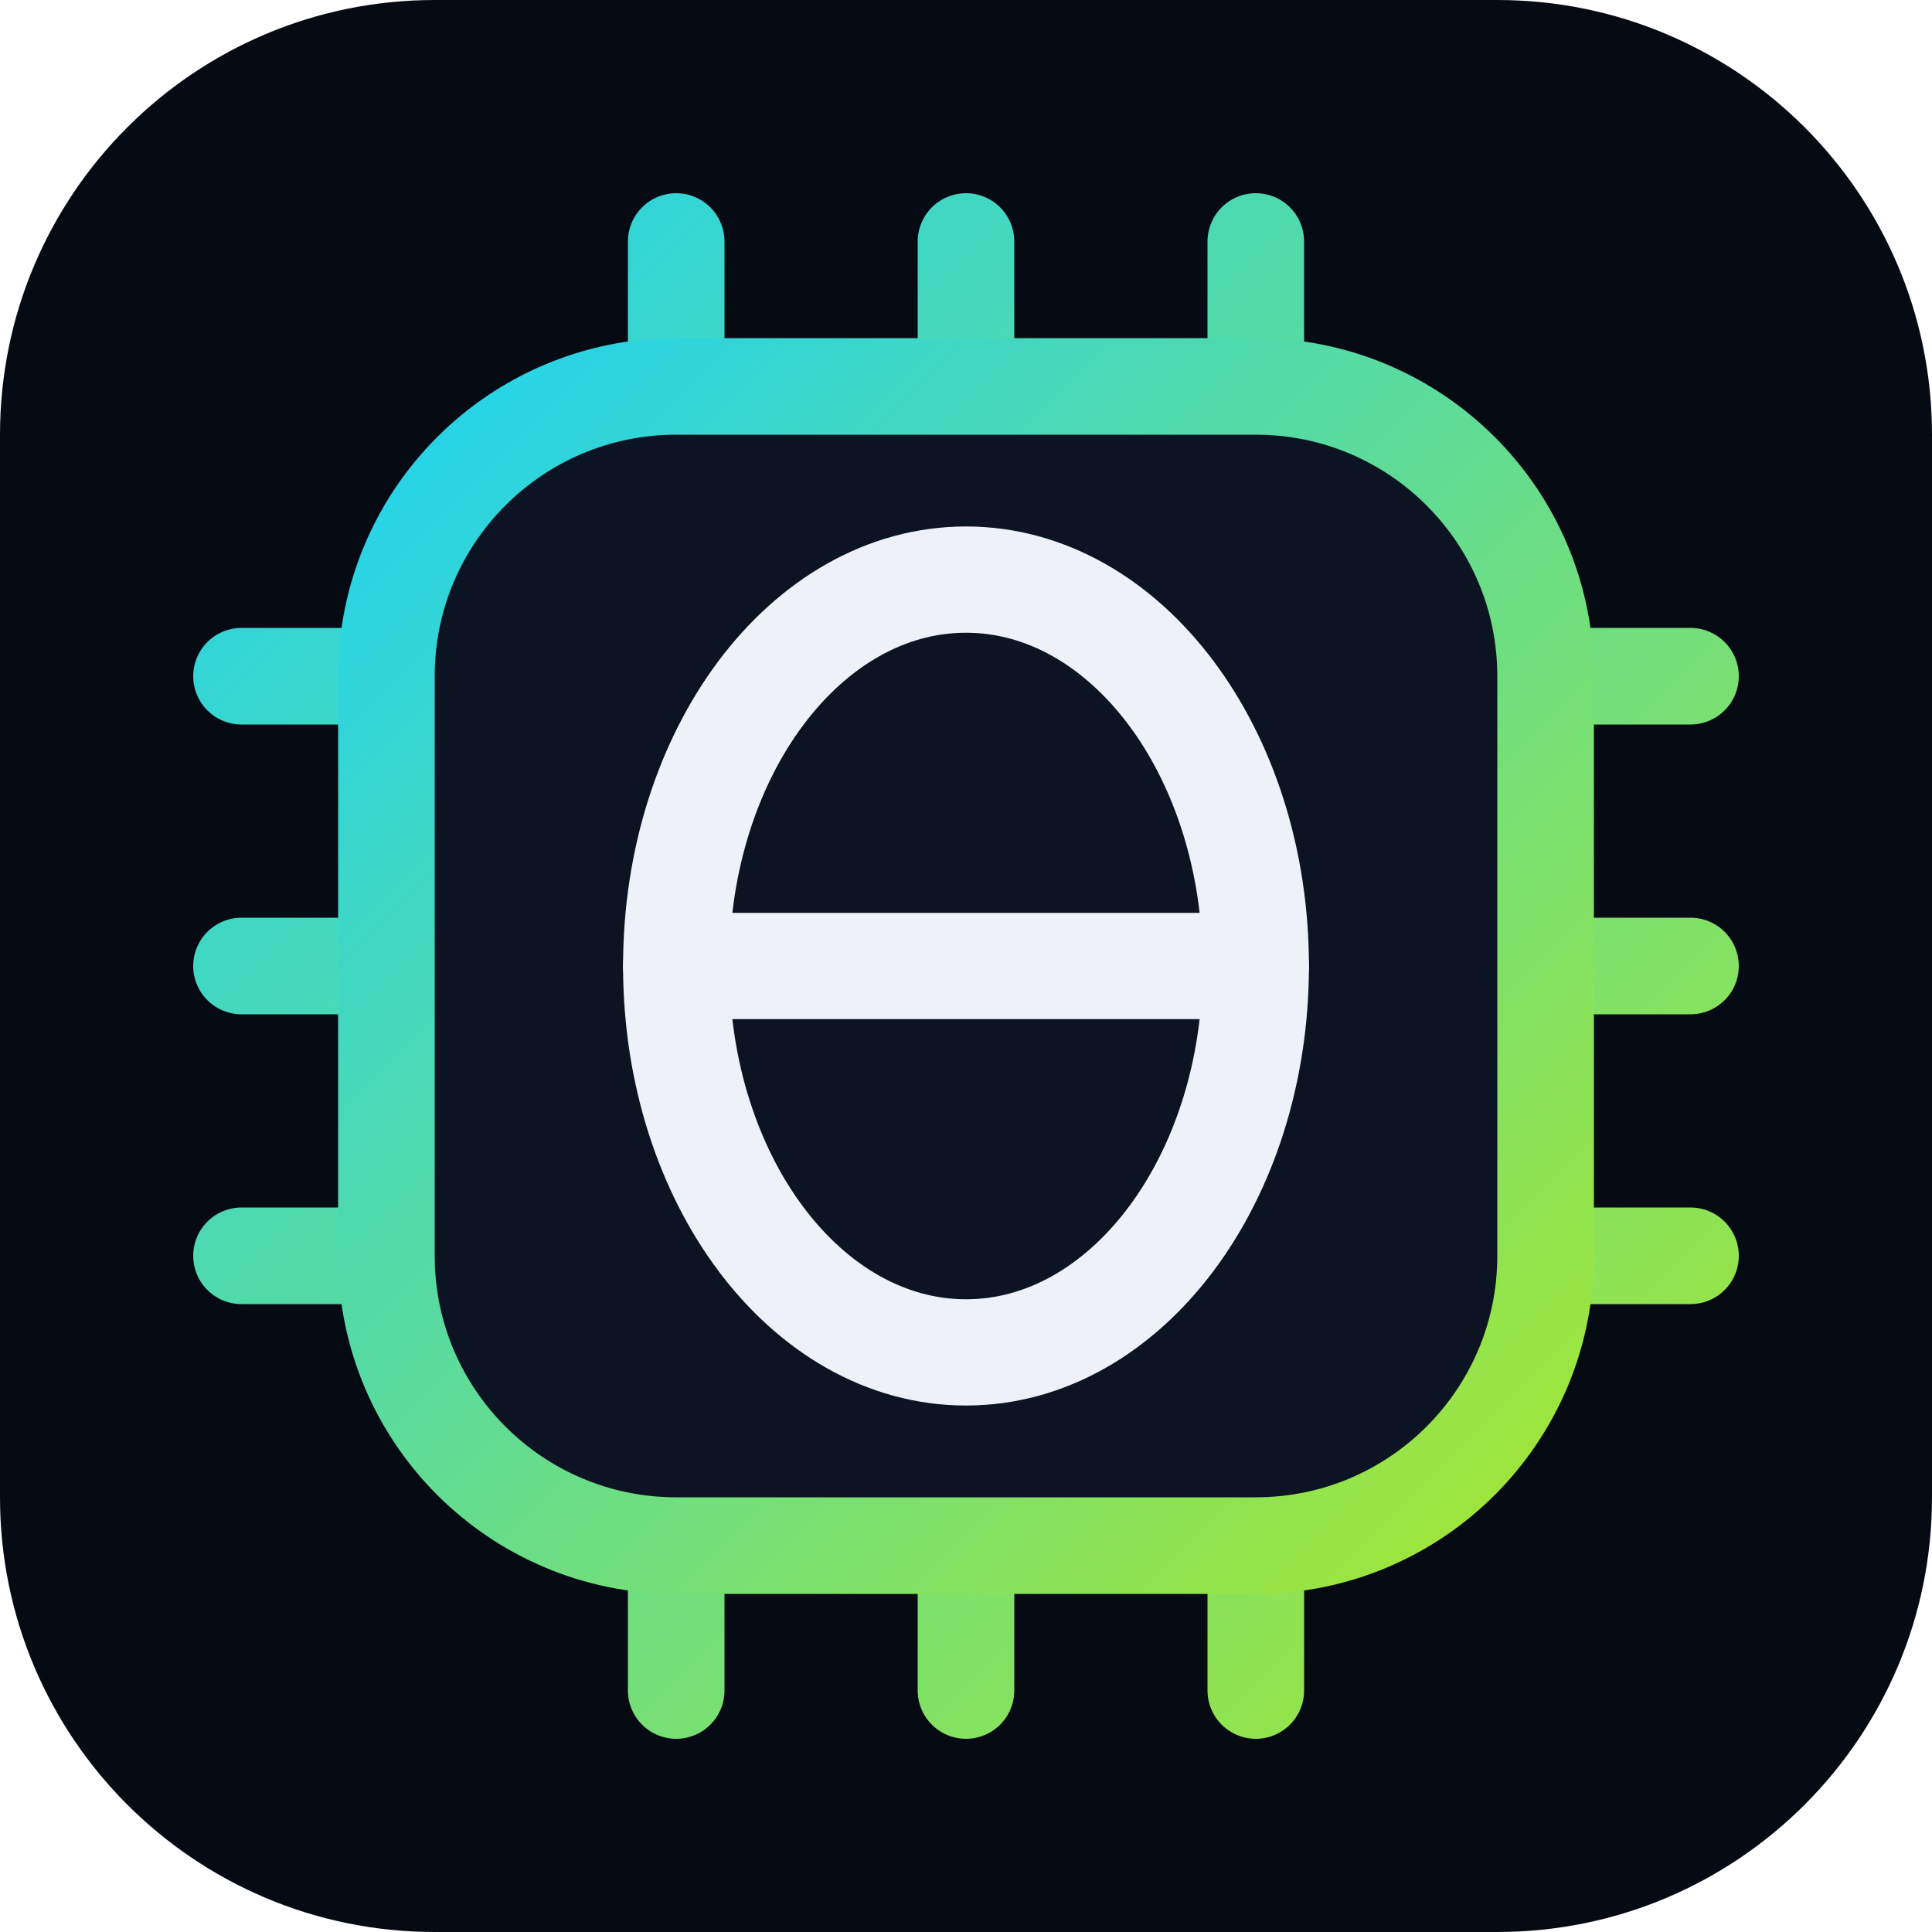
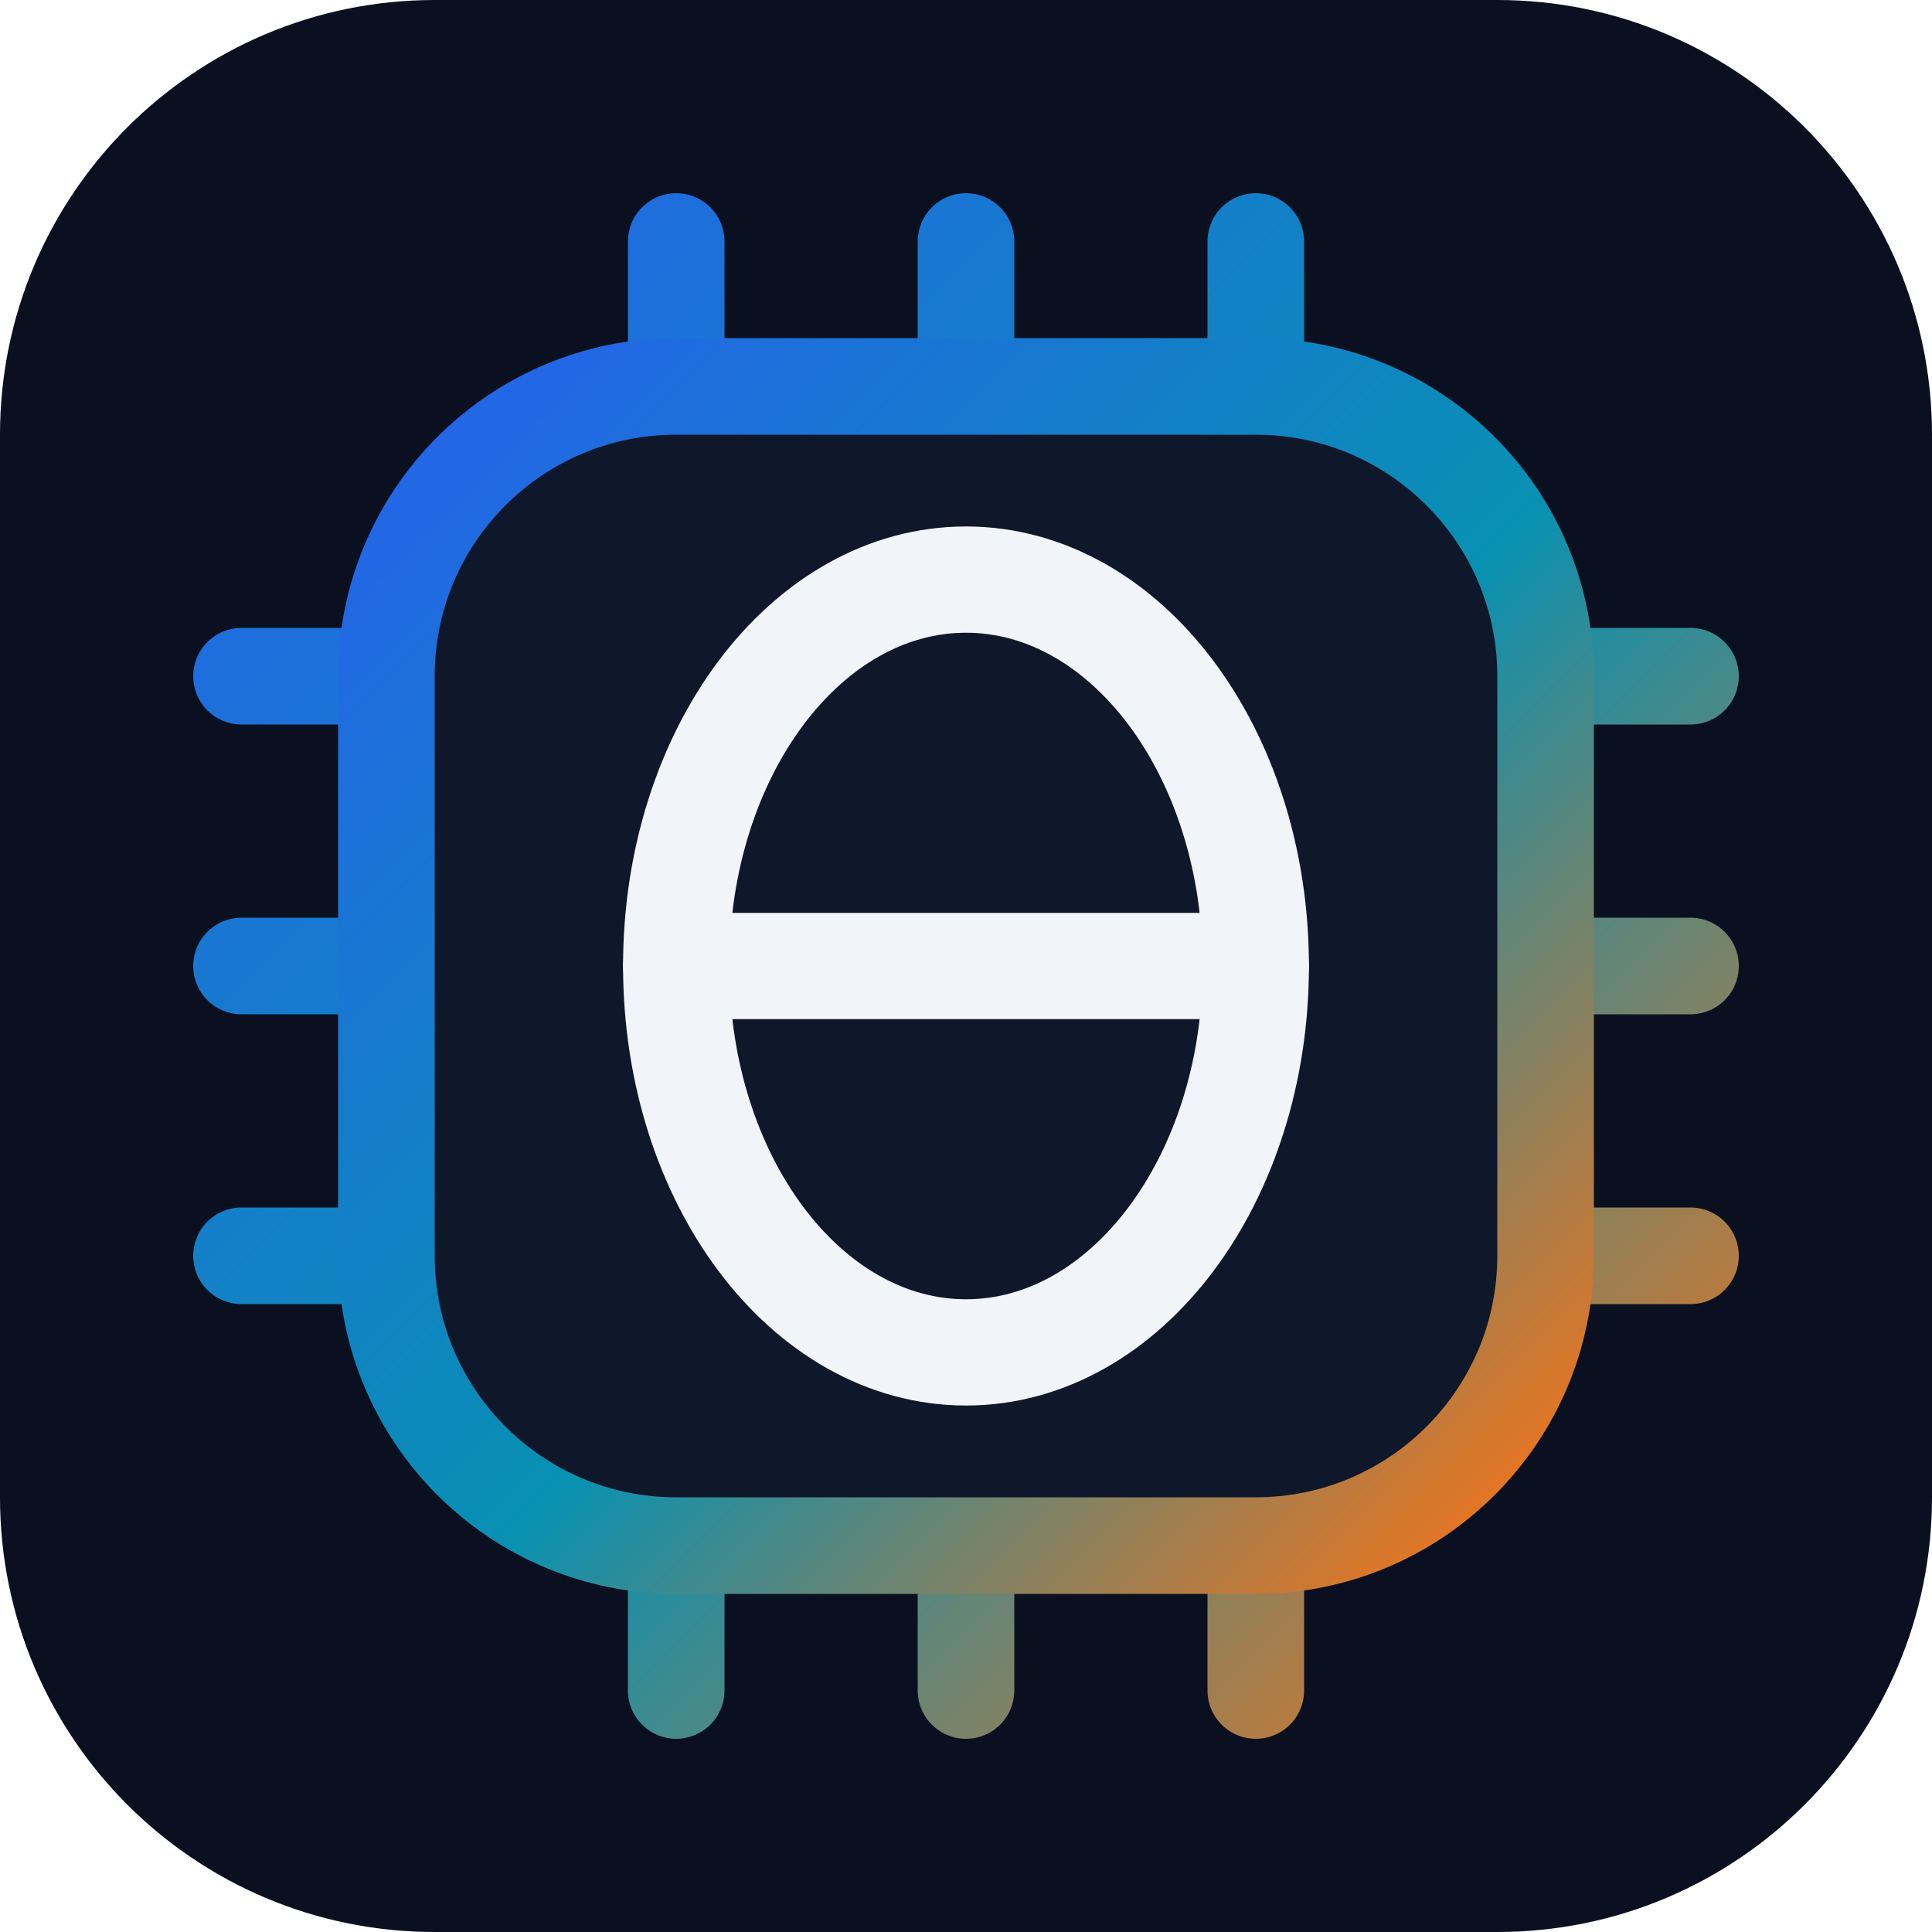
<svg xmlns="http://www.w3.org/2000/svg" viewBox="0 0 40 40">
  <defs>
    <linearGradient id="g" x1="0" y1="0" x2="1" y2="1">
-       <stop offset="0" stop-color="#22d3ee" />
-       <stop offset="1" stop-color="#a3e635" />
+       <stop offset="0" stop-color="#2563eb" />
+       <stop offset=".55" stop-color="#0891b2" />
+       <stop offset="1" stop-color="#f97316" />
    </linearGradient>
  </defs>
-   <rect width="40" height="40" rx="9" fill="#060a13" />
+   <rect width="40" height="40" rx="9" fill="#0a1020" />
  <g stroke="url(#g)" stroke-width="2" stroke-linecap="round">
    <path d="M14 5v3M20 5v3M26 5v3M14 32v3M20 32v3M26 32v3M5 14h3M5 20h3M5 26h3M32 14h3M32 20h3M32 26h3" />
  </g>
-   <rect x="8" y="8" width="24" height="24" rx="6" fill="#0c1322" stroke="url(#g)" stroke-width="2" />
-   <ellipse cx="20" cy="20" rx="6" ry="8" fill="none" stroke="#eef2f8" stroke-width="2.2" />
-   <path d="M14 20h12" stroke="#eef2f8" stroke-width="2.2" stroke-linecap="round" />
+   <rect x="8" y="8" width="24" height="24" rx="6" fill="#0f172a" stroke="url(#g)" stroke-width="2" />
+   <ellipse cx="20" cy="20" rx="6" ry="8" fill="none" stroke="#f1f5f9" stroke-width="2.2" />
+   <path d="M14 20h12" stroke="#f1f5f9" stroke-width="2.2" stroke-linecap="round" />
</svg>
